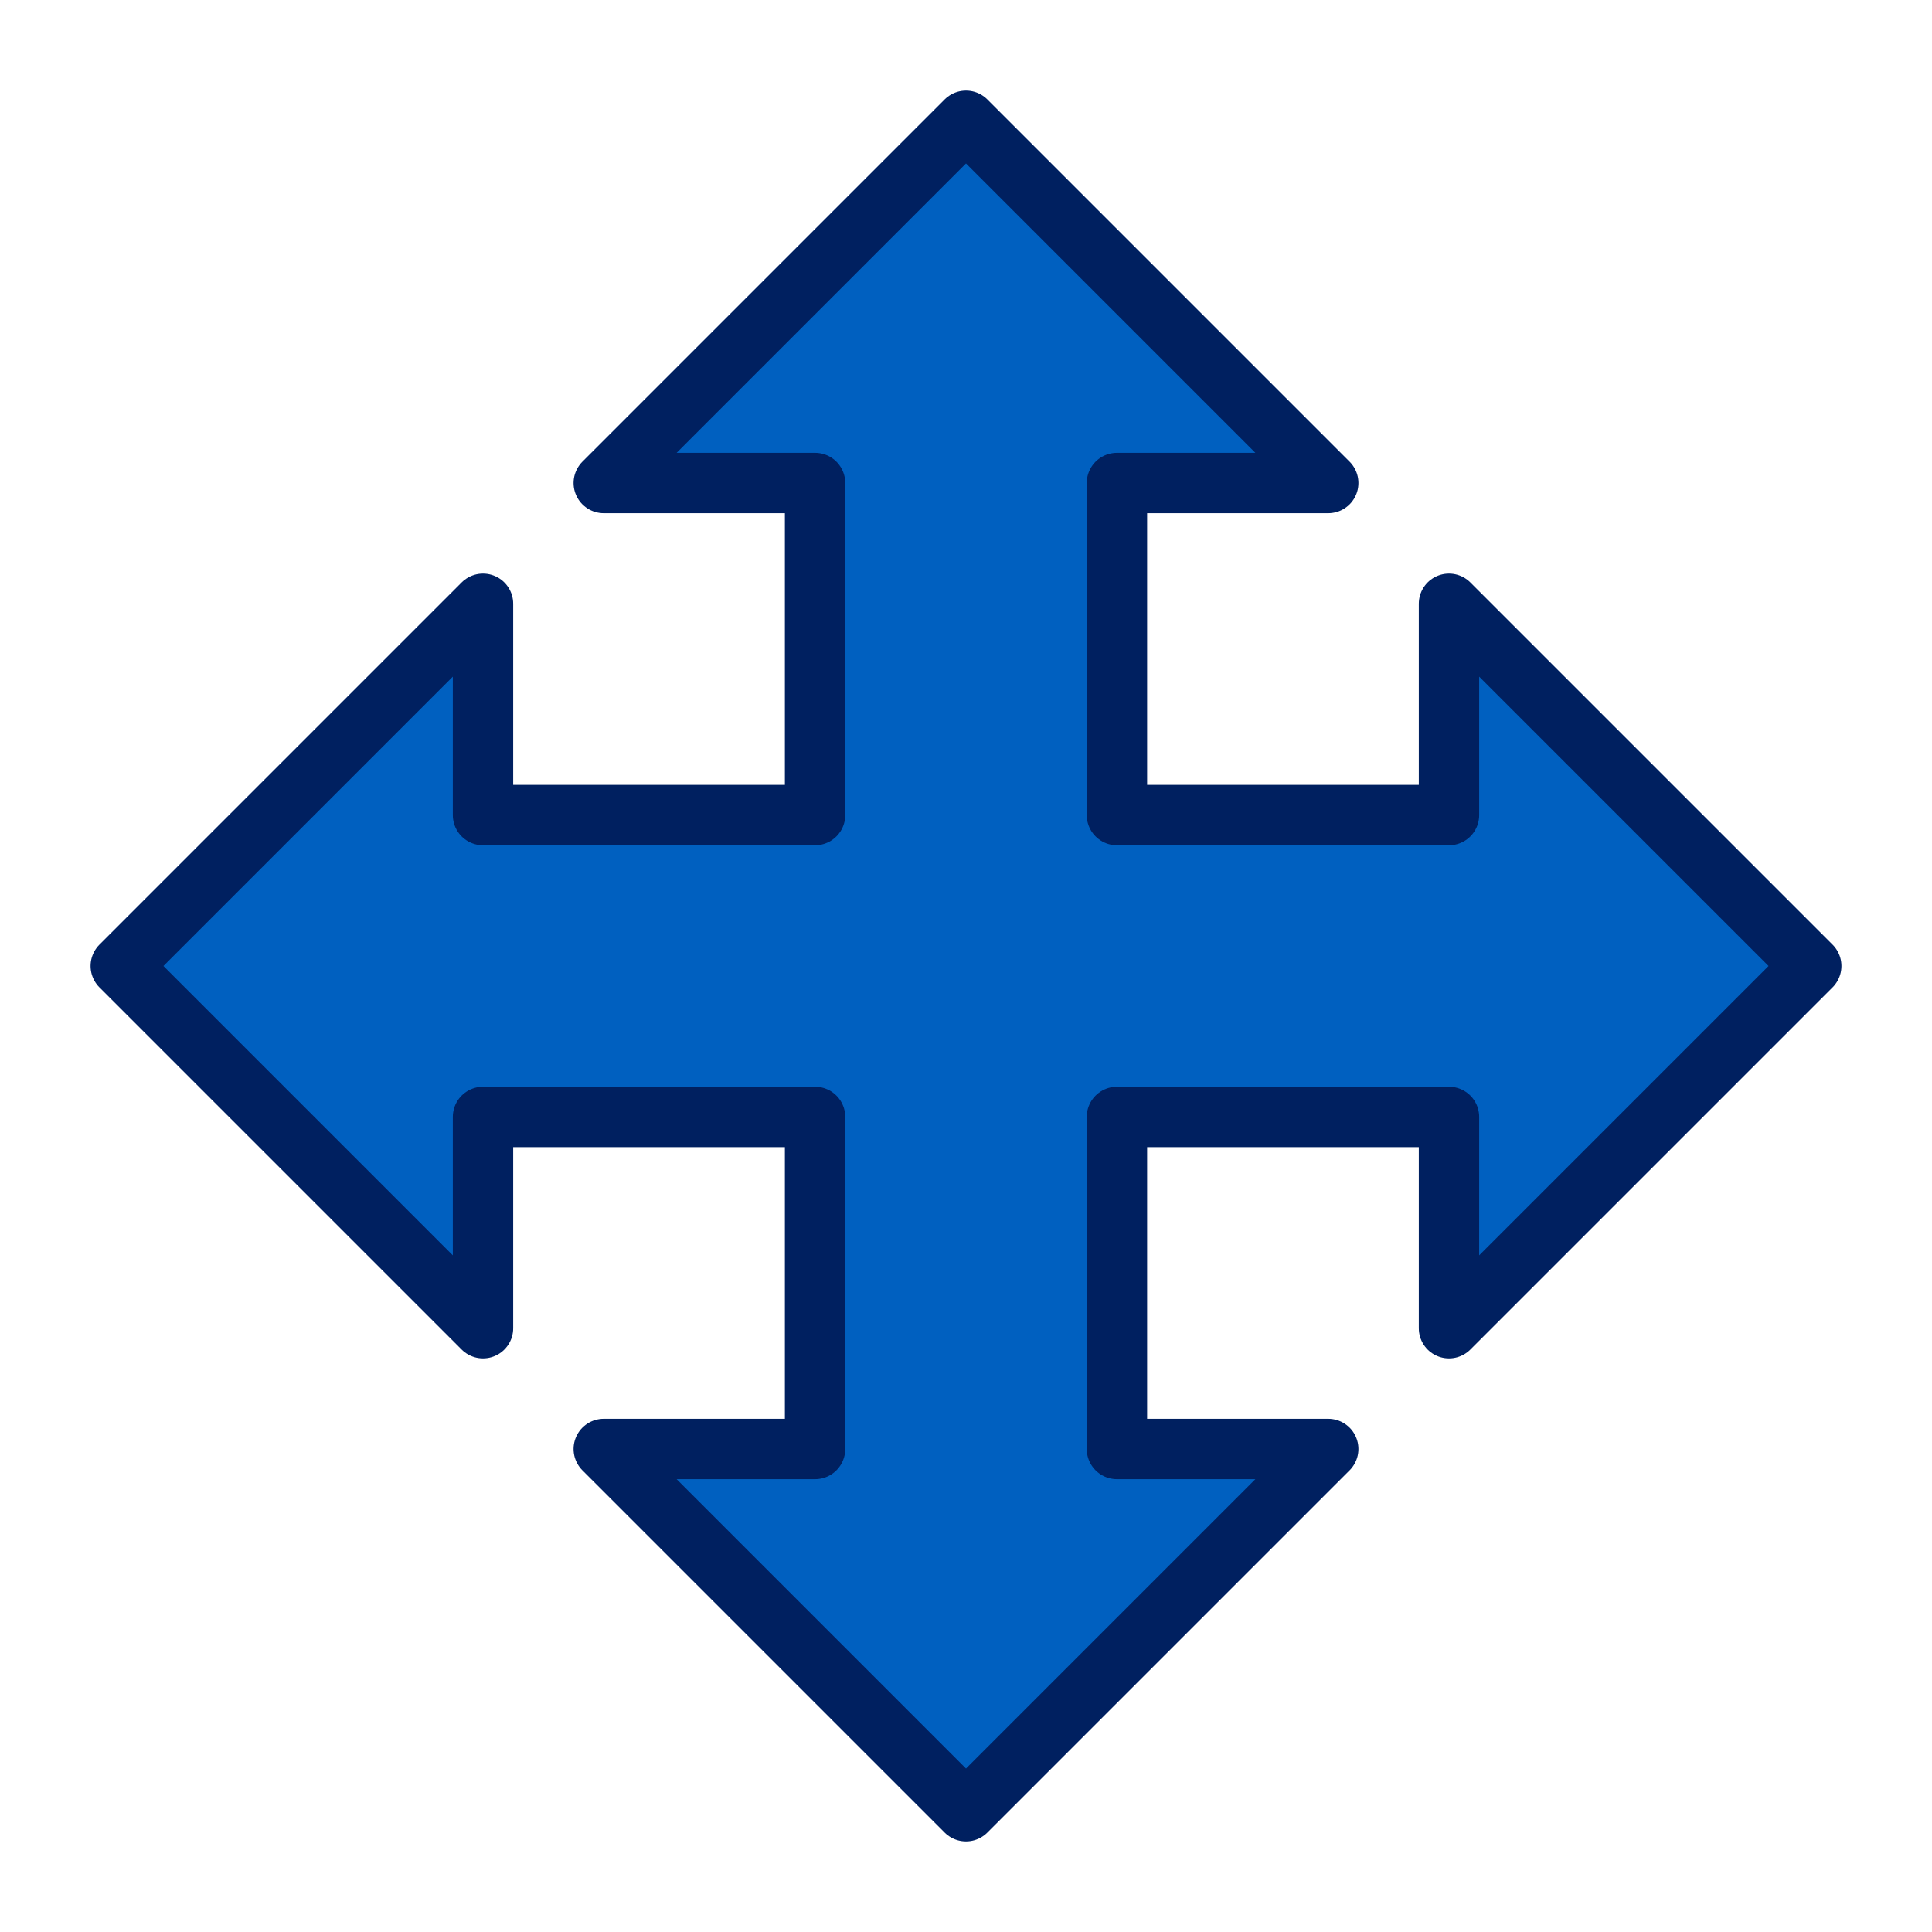
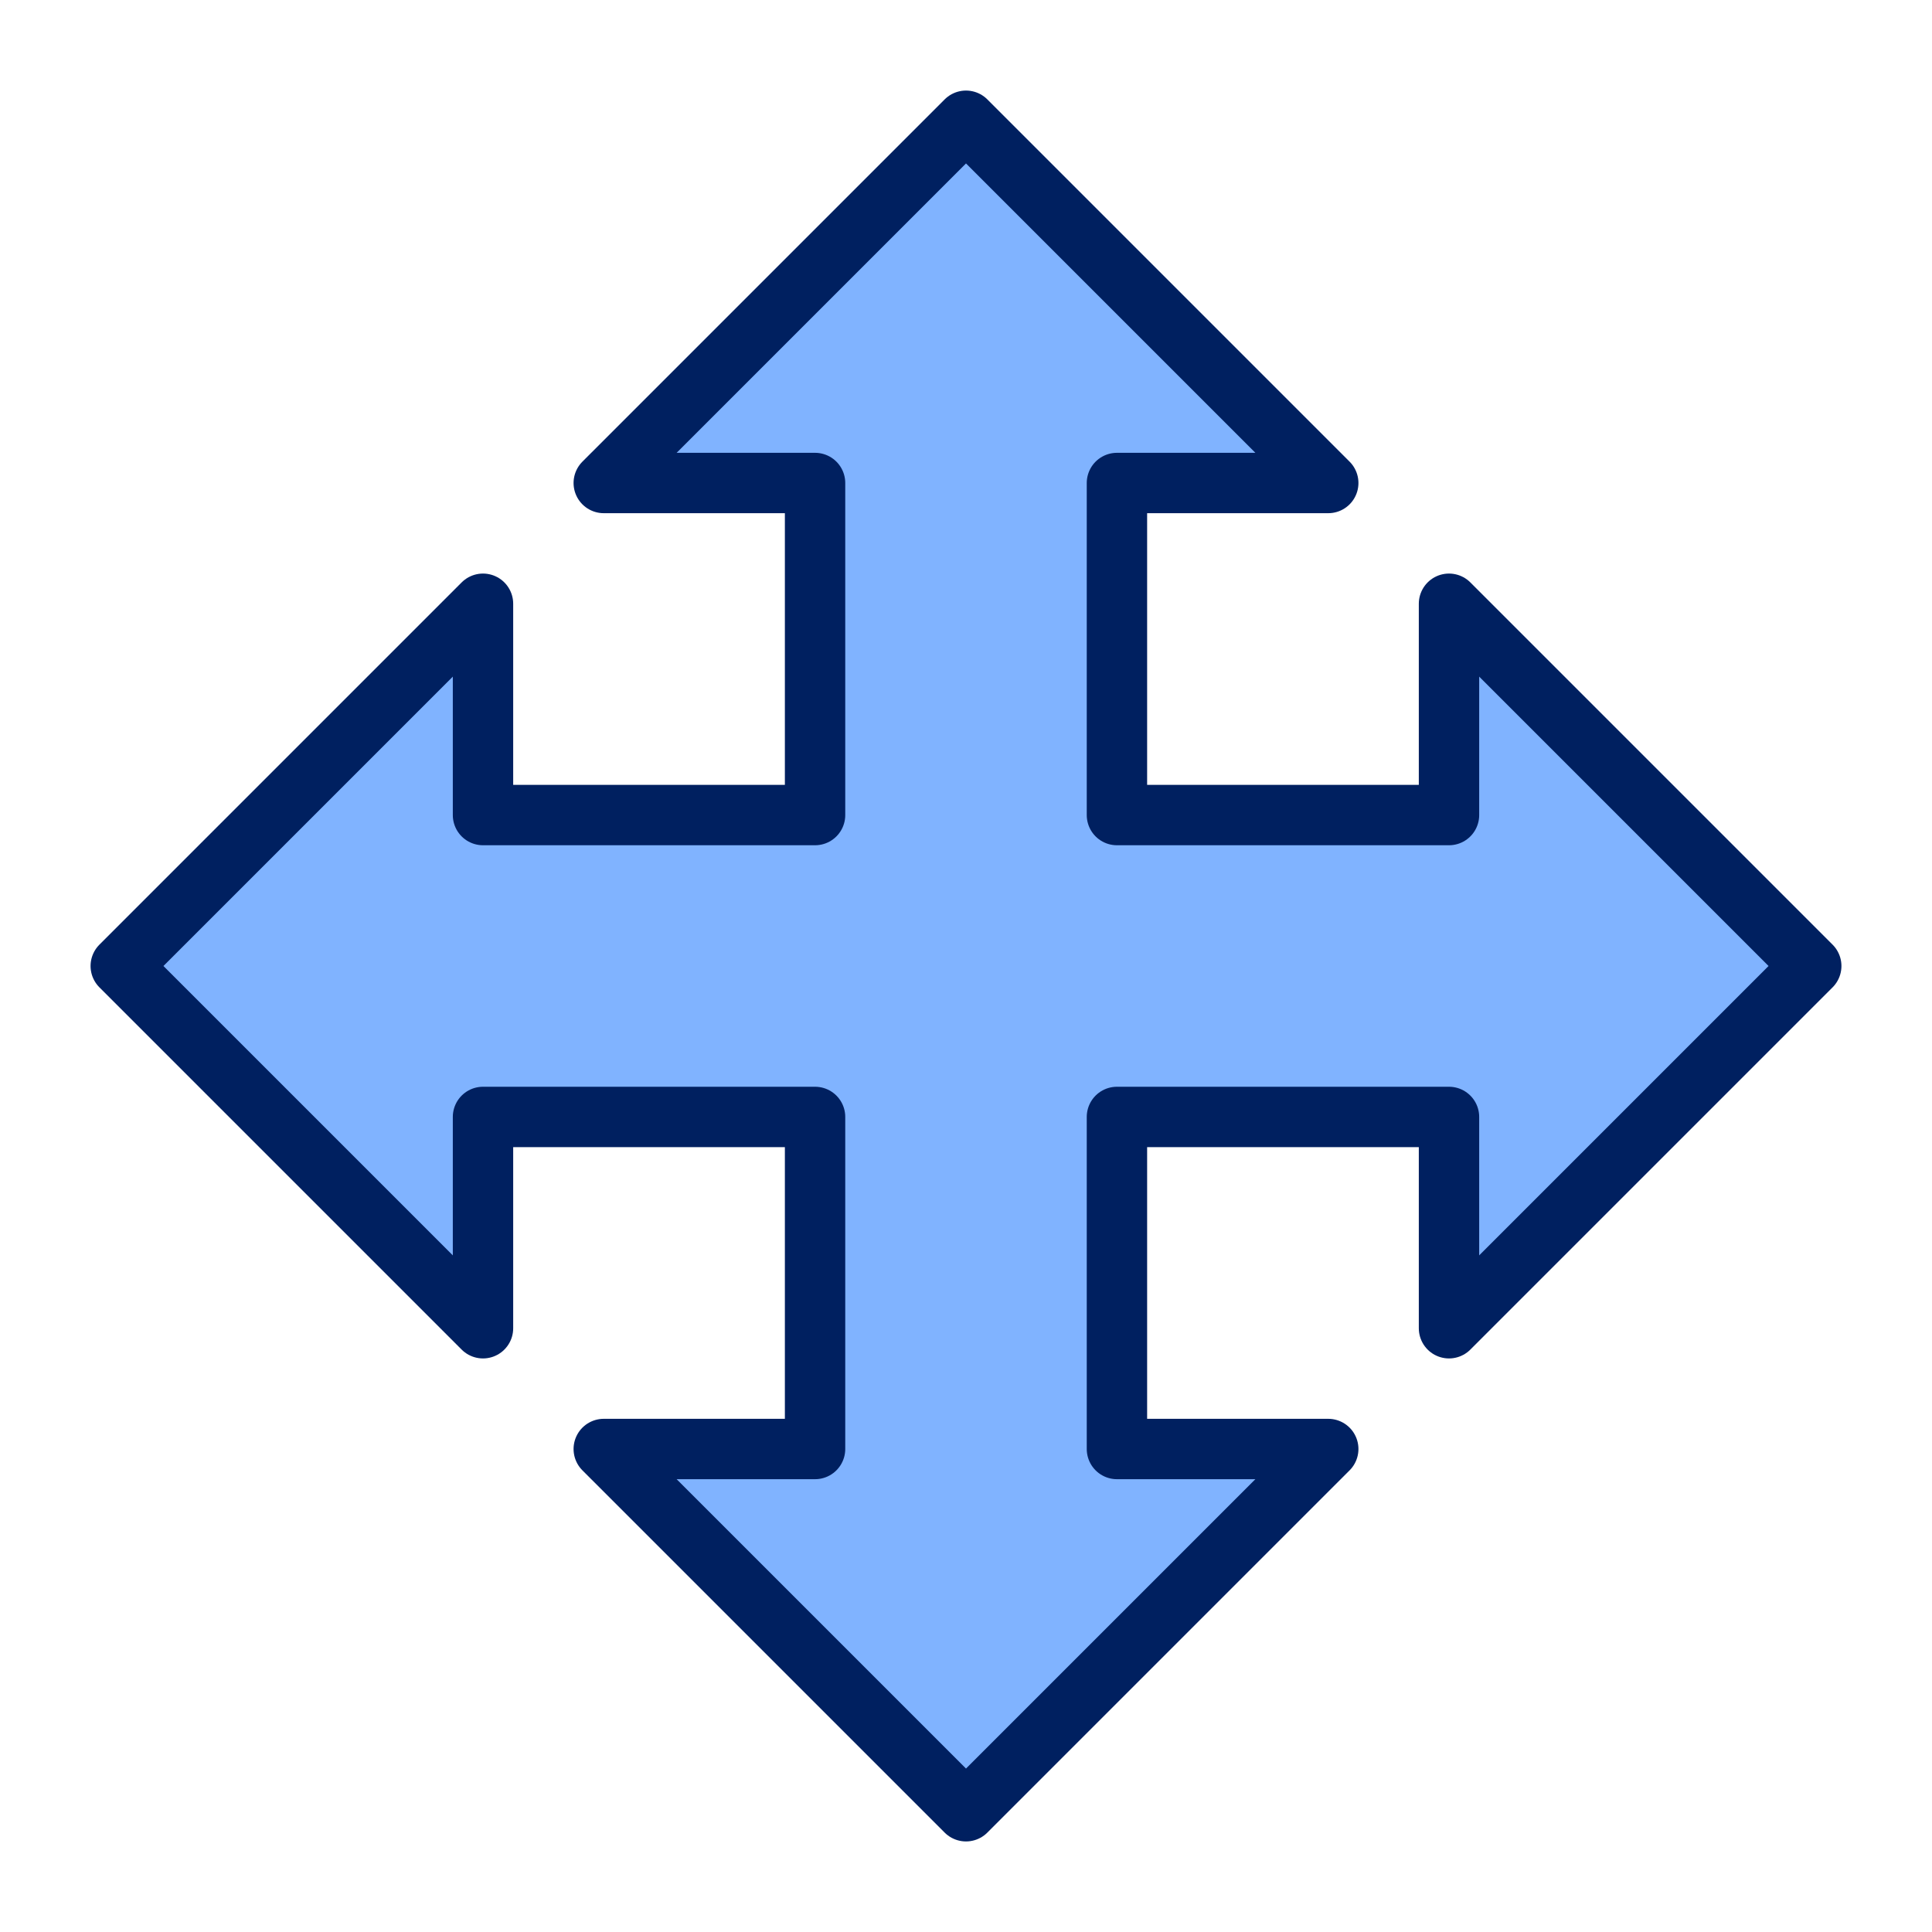
<svg xmlns="http://www.w3.org/2000/svg" version="1.0" width="64" height="64" id="svg2383">
  <defs id="defs5" />
-   <path d="M 32,4 L 20,16 L 27,16 L 27,27 L 16,27 L 16,20 L 4,32 L 16,44 L 16,37 L 27,37 L 27,48 L 20,48 L 32,60 L 44,48 L 37,48 L 37,37 L 48,37 L 48,44 L 60,32 L 48,20 L 48,27 L 37,27 L 37,16 L 44,16 L 32,4 z" id="rect2448" style="fill:#0060c0;stroke:#002060;stroke-width:2;stroke-linecap:round;stroke-linejoin:round" />
+   <path d="M 32,4 L 20,16 L 27,16 L 27,27 L 16,27 L 16,20 L 4,32 L 16,44 L 16,37 L 27,37 L 27,48 L 20,48 L 32,60 L 44,48 L 37,48 L 37,37 L 48,37 L 48,44 L 60,32 L 48,20 L 48,27 L 37,27 L 37,16 L 44,16 L 32,4 z" id="rect2448" style="fill:#80b3ff;stroke:#002060;stroke-width:2;stroke-linecap:round;stroke-linejoin:round" />
</svg>
